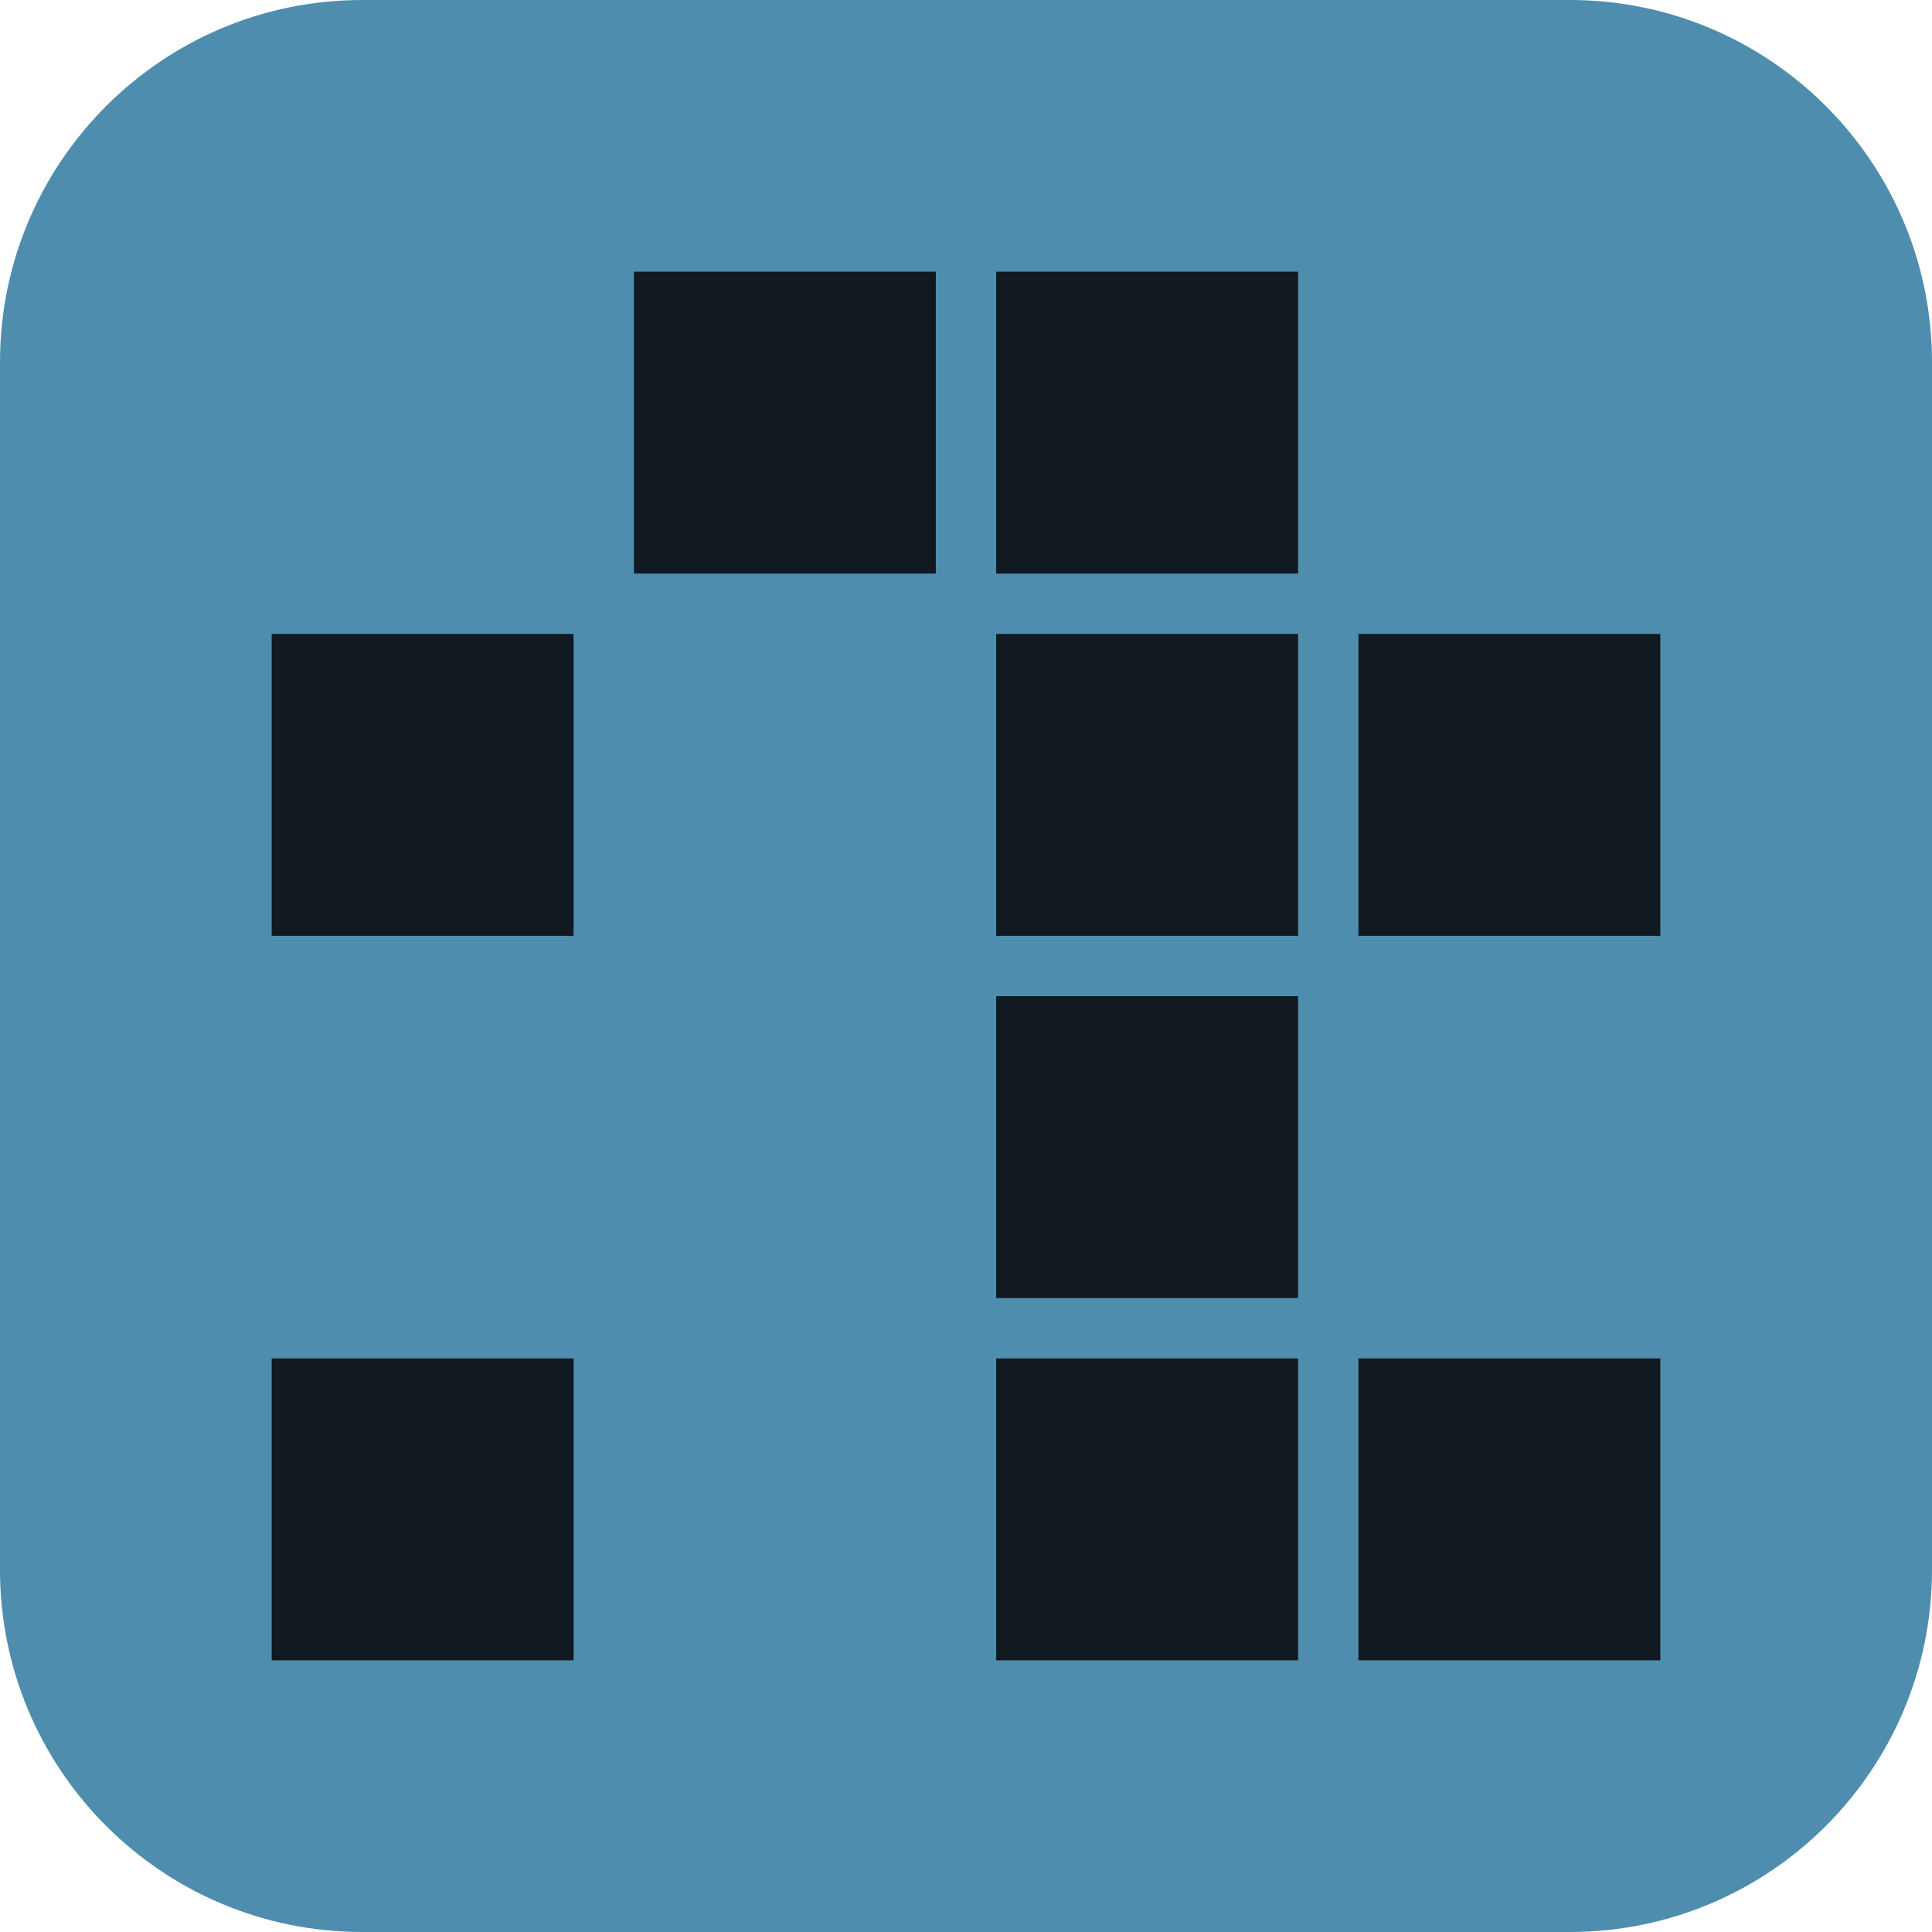
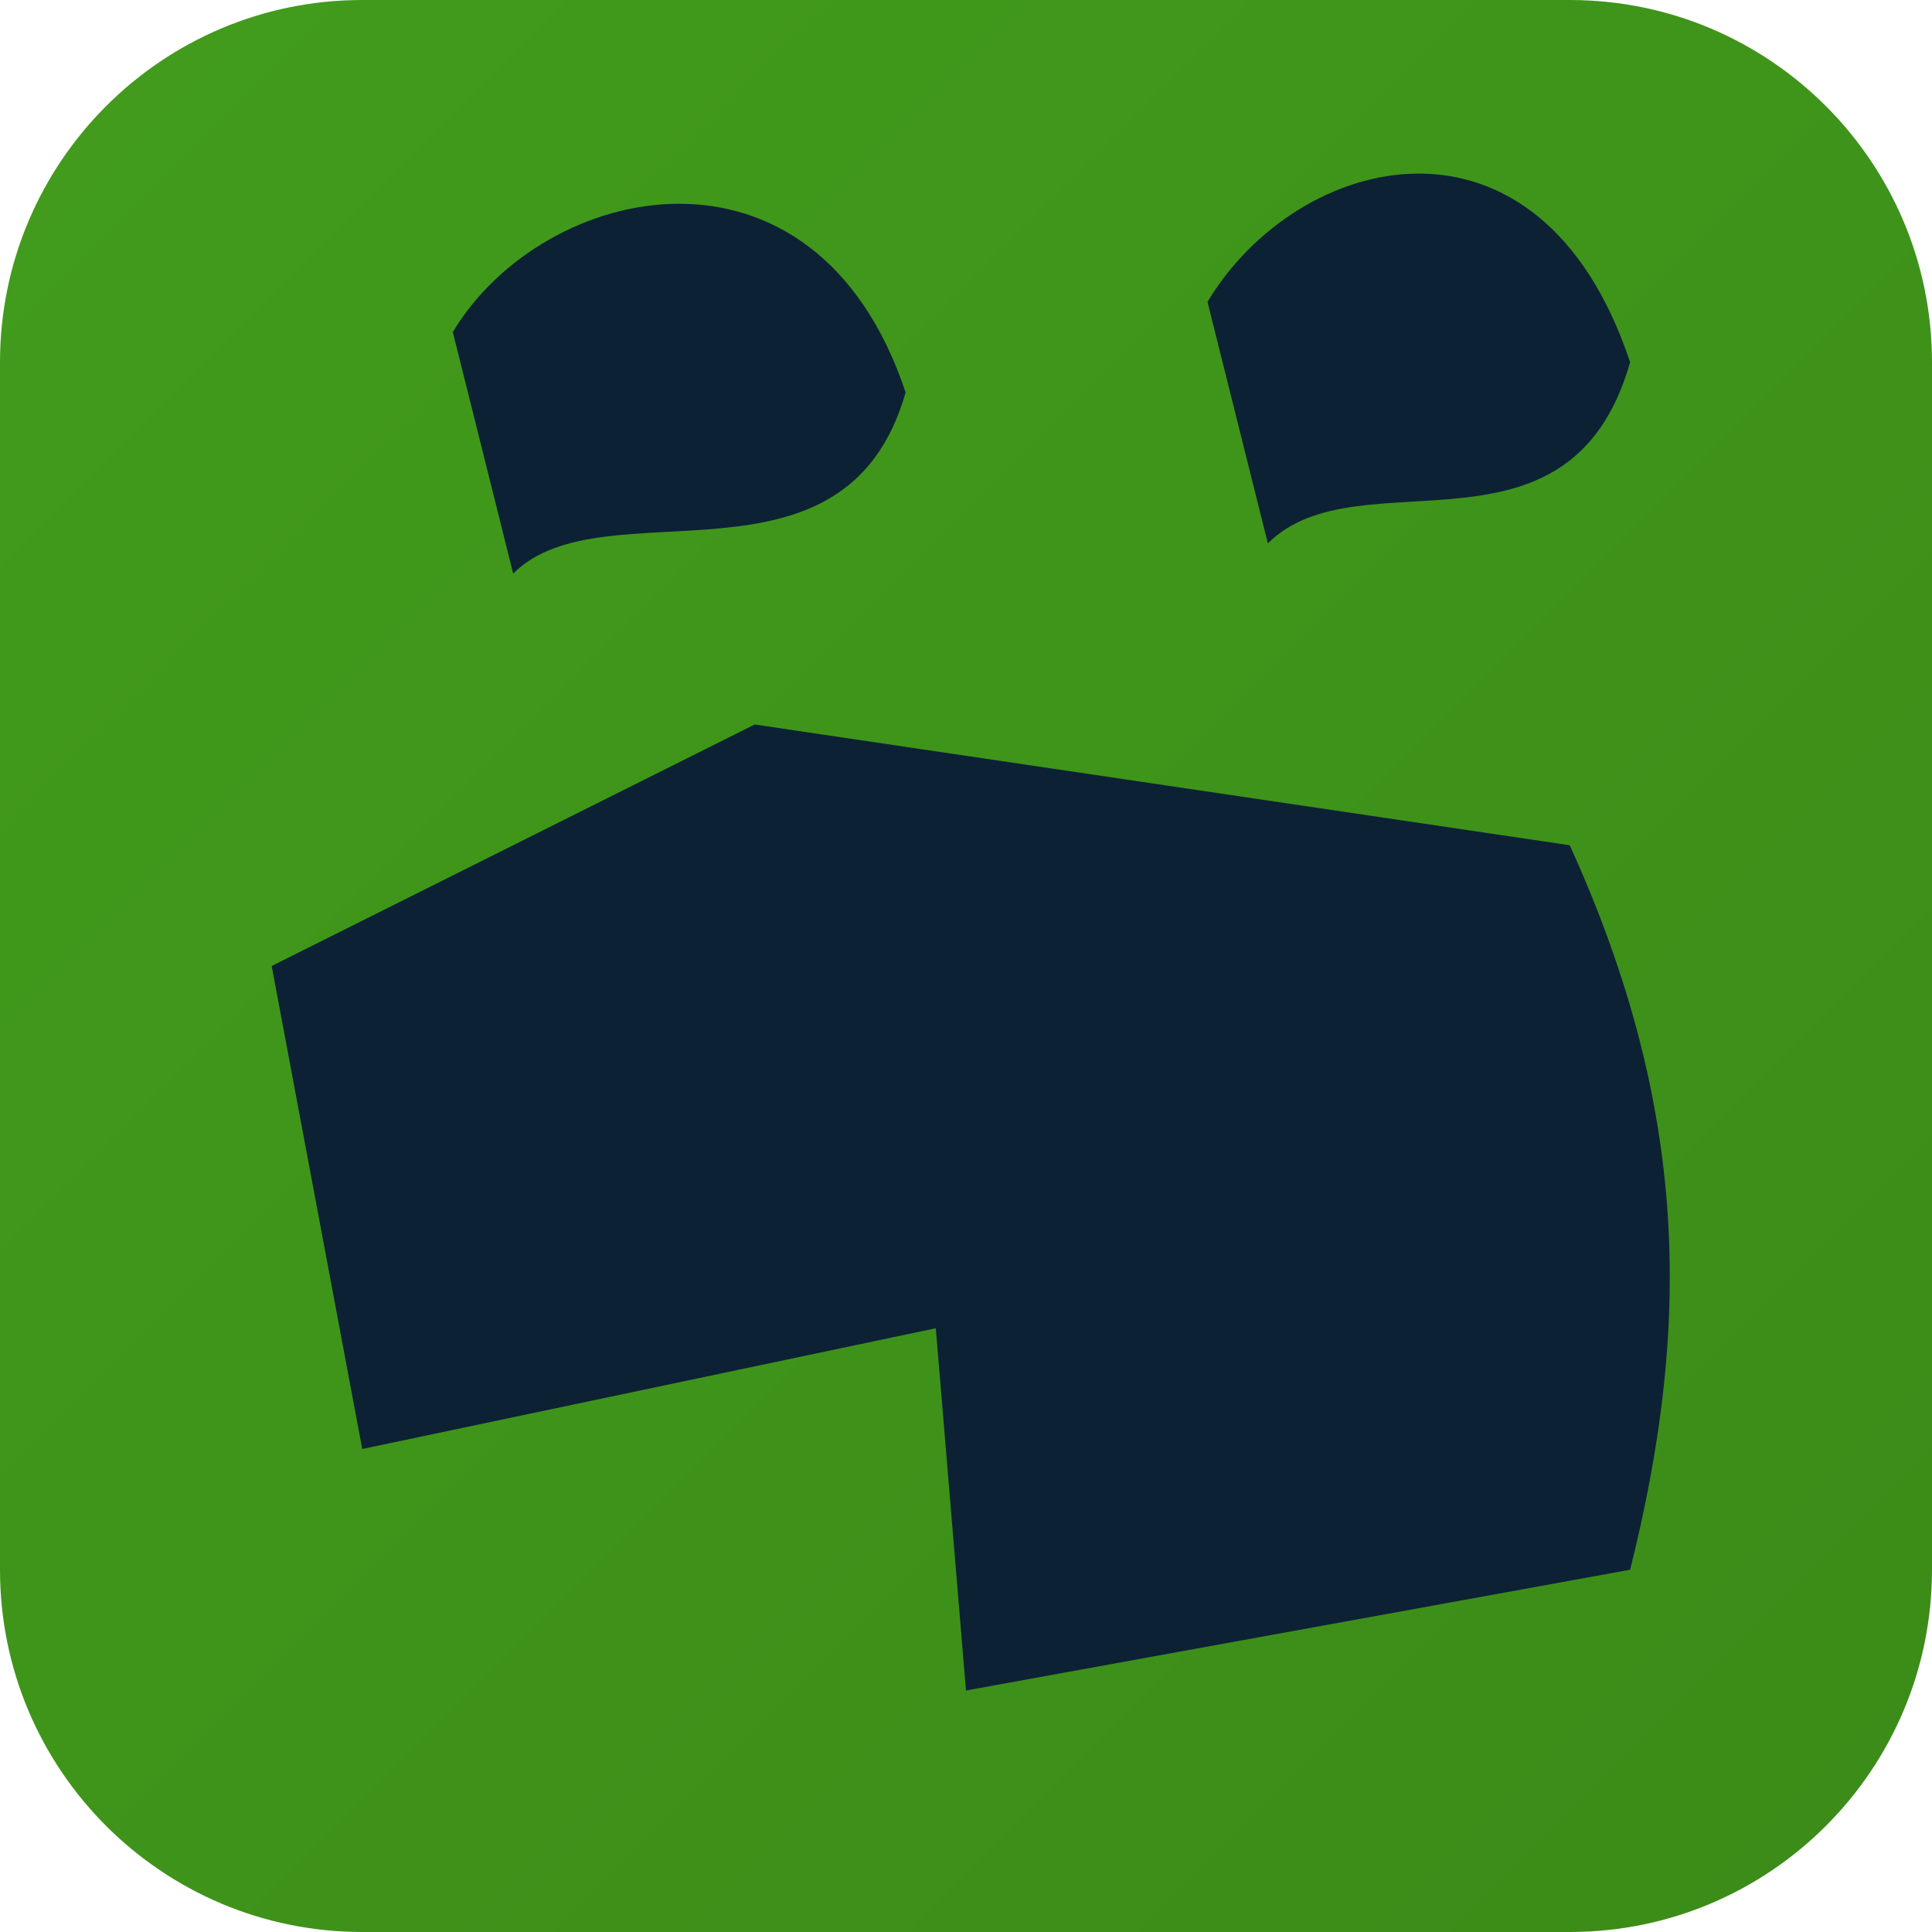
<svg xmlns="http://www.w3.org/2000/svg" width="64" height="64" viewBox="0 0 64 64" aria-hidden="true">
-   <rect width="64" height="64" rx="12" fill="#4e8dad" />
-   <g fill="#101820" transform="rotate(270 32 32)">
-     <rect x="9" y="9" width="10" height="10" />
-     <rect x="33" y="9" width="10" height="10" />
-     <rect x="45" y="21" width="10" height="10" />
-     <rect x="9" y="33" width="10" height="10" />
-     <rect x="21" y="33" width="10" height="10" />
-     <rect x="33" y="33" width="10" height="10" />
-     <rect x="45" y="33" width="10" height="10" />
-     <rect x="9" y="45" width="10" height="10" />
-     <rect x="33" y="45" width="10" height="10" />
+   <defs>
+     <linearGradient id="eastsea-island-v2-3" x1="0" y1="0" x2="64" y2="64" gradientUnits="userSpaceOnUse" color-interpolation="sRGB">
+       <stop offset="0" stop-color="#429c1c" />
+       <stop offset="1" stop-color="#3b8b18" />
+     </linearGradient>
+   </defs>
+   <rect width="64" height="64" rx="12" fill="url(#eastsea-island-v2-3)" />
+   <g fill="#0d2135" transform="rotate(180 32 32)">
+     <path d="M 10 15 L 32 10 L 33 25 L 52 20 L 55 40 L 39 50 L 12 45 C 8 34 8 25 10 15 Z" transform="translate(0 0) scale(1 0.8)" />
+     <path d="M 10 52 C 12 45 19 49 22 46 L 24 54 C 21 59 13 61 10 52 Z" />
+     <path d="M 34 51 C 36 44 44 48 47 45 L 49 53 C 46 58 37 60 34 51 Z" />
  </g>
</svg>
